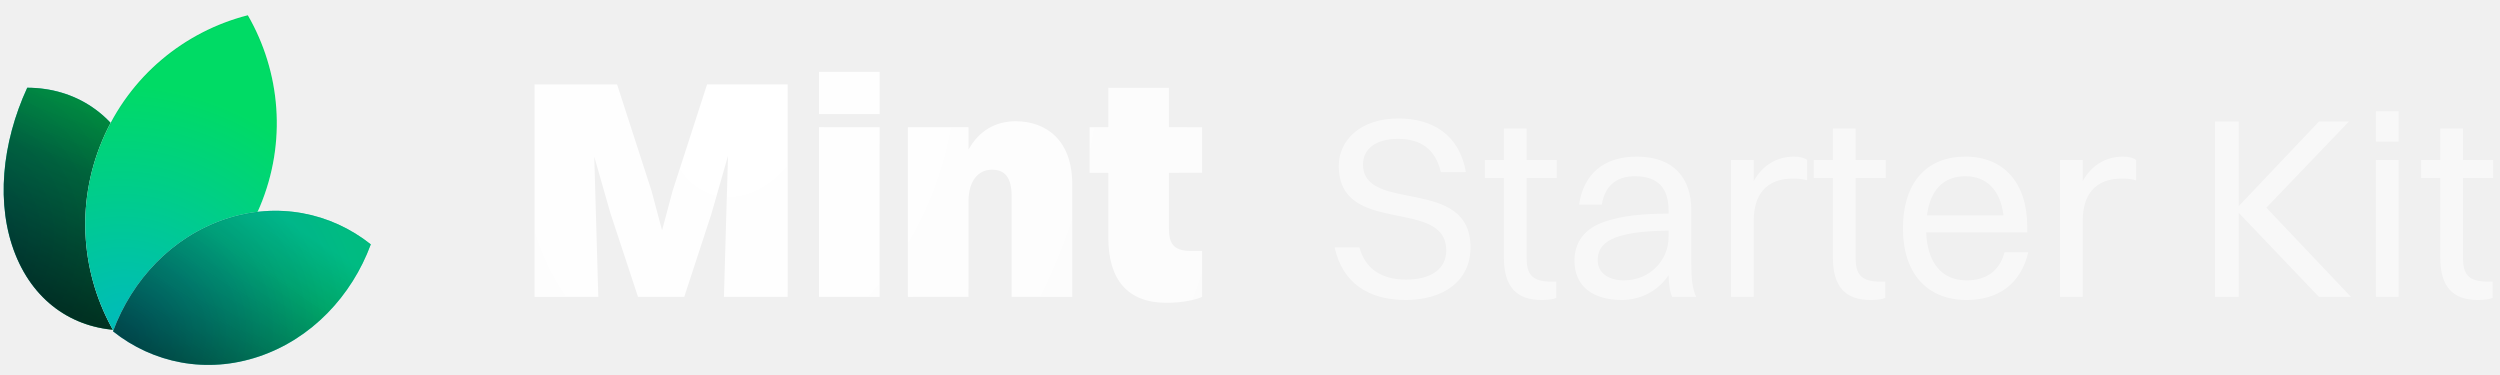
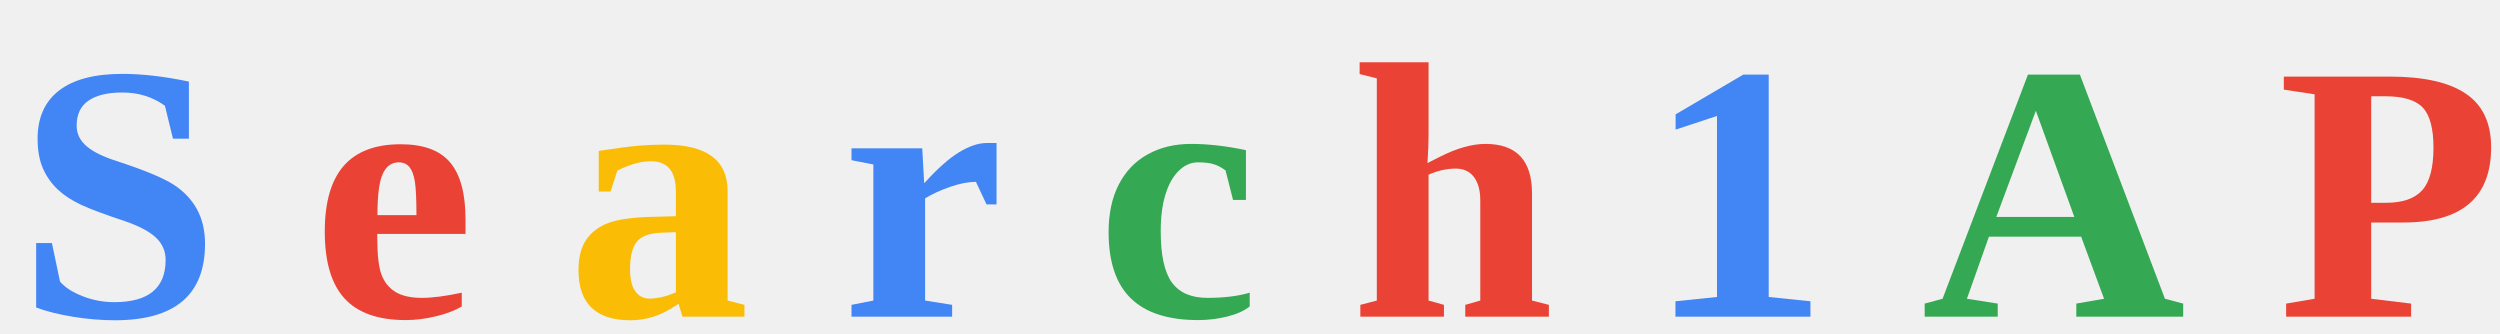
- <svg xmlns="http://www.w3.org/2000/svg" width="160" height="24" viewBox="0 0 160 24" fill="none">
-   <path d="M7.953 21.139C4.896 21.13 2.255 19.458 0.987 16.29C-0.28 13.121 0.109 9.163 1.744 5.615C4.801 5.624 7.442 7.296 8.71 10.465C9.977 13.633 9.588 17.591 7.953 21.139Z" fill="white" />
-   <path d="M7.953 21.139C4.896 21.13 2.255 19.458 0.987 16.29C-0.28 13.121 0.109 9.163 1.744 5.615C4.801 5.624 7.442 7.296 8.71 10.465C9.977 13.633 9.588 17.591 7.953 21.139Z" fill="url(#paint0_radial_115_109)" />
-   <path d="M7.953 21.139C4.896 21.13 2.255 19.458 0.987 16.29C-0.28 13.121 0.109 9.163 1.744 5.615C4.801 5.624 7.442 7.296 8.71 10.465C9.977 13.633 9.588 17.591 7.953 21.139Z" fill="black" fill-opacity="0.5" style="mix-blend-mode:hard-light" />
-   <path d="M7.953 21.139C4.896 21.13 2.255 19.458 0.987 16.29C-0.28 13.121 0.109 9.163 1.744 5.615C4.801 5.624 7.442 7.296 8.71 10.465C9.977 13.633 9.588 17.591 7.953 21.139Z" fill="url(#paint1_linear_115_109)" fill-opacity="0.5" style="mix-blend-mode:hard-light" />
-   <path d="M7.935 21.111C4.897 21.096 2.274 19.431 1.013 16.279C-0.248 13.124 0.136 9.182 1.762 5.643C4.8 5.659 7.423 7.324 8.684 10.476C9.945 13.63 9.561 17.572 7.935 21.111Z" stroke="url(#paint2_linear_115_109)" stroke-opacity="0.05" stroke-width="0.056" />
-   <path d="M7.31 21.257C11.354 20.221 14.884 17.375 16.628 13.236C18.373 9.097 17.945 4.587 15.86 0.976C11.816 2.012 8.287 4.858 6.542 8.998C4.797 13.137 5.225 17.646 7.31 21.257Z" fill="white" />
-   <path d="M7.31 21.257C11.354 20.221 14.884 17.375 16.628 13.236C18.373 9.097 17.945 4.587 15.86 0.976C11.816 2.012 8.287 4.858 6.542 8.998C4.797 13.137 5.225 17.646 7.31 21.257Z" fill="url(#paint3_radial_115_109)" />
-   <path d="M16.602 13.225C14.864 17.349 11.351 20.187 7.324 21.225C5.253 17.624 4.829 13.132 6.568 9.009C8.306 4.885 11.819 2.047 15.846 1.009C17.918 4.61 18.341 9.101 16.602 13.225Z" stroke="url(#paint4_linear_115_109)" stroke-opacity="0.05" stroke-width="0.056" />
-   <path d="M7.234 21.207C9.789 23.237 13.21 23.951 16.577 22.814C19.944 21.677 22.506 18.945 23.73 15.638C21.175 13.608 17.754 12.894 14.387 14.031C11.02 15.168 8.458 17.901 7.234 21.207Z" fill="white" />
-   <path d="M7.234 21.207C9.789 23.237 13.21 23.951 16.577 22.814C19.944 21.677 22.506 18.945 23.73 15.638C21.175 13.608 17.754 12.894 14.387 14.031C11.02 15.168 8.458 17.901 7.234 21.207Z" fill="url(#paint5_radial_115_109)" />
-   <path d="M7.234 21.207C9.789 23.237 13.21 23.951 16.577 22.814C19.944 21.677 22.506 18.945 23.73 15.638C21.175 13.608 17.754 12.894 14.387 14.031C11.02 15.168 8.458 17.901 7.234 21.207Z" fill="black" fill-opacity="0.2" style="mix-blend-mode:hard-light" />
-   <path d="M7.234 21.207C9.789 23.237 13.21 23.951 16.577 22.814C19.944 21.677 22.506 18.945 23.73 15.638C21.175 13.608 17.754 12.894 14.387 14.031C11.02 15.168 8.458 17.901 7.234 21.207Z" fill="url(#paint6_linear_115_109)" fill-opacity="0.5" style="mix-blend-mode:hard-light" />
-   <path d="M16.568 22.787C13.218 23.918 9.814 23.212 7.267 21.198C8.492 17.907 11.044 15.189 14.396 14.058C17.747 12.927 21.15 13.633 23.697 15.648C22.472 18.938 19.92 21.656 16.568 22.787Z" stroke="url(#paint7_linear_115_109)" stroke-opacity="0.05" stroke-width="0.056" />
-   <path d="M34.212 19V5.4H39.492L41.692 12.2L42.372 14.74L43.052 12.2L45.252 5.4H50.412V19H46.332L46.592 9.98L45.532 13.68L43.792 19H40.832L39.052 13.6L38.032 10.02L38.292 19H34.212ZM52.416 7.3V4.6H56.295V7.3H52.416ZM52.416 19V8.14H56.295V19H52.416ZM58.104 19V8.14H61.984V9.58C62.664 8.34 63.744 7.76 65.004 7.76C66.964 7.76 68.624 8.98 68.624 11.78V19H64.744V12.56C64.744 11.34 64.304 10.86 63.484 10.86C62.604 10.86 61.984 11.58 61.984 12.88V19H58.104ZM70.933 15.22V11.06H69.733V8.14H70.933V5.62H74.813V8.14H76.933V11.06H74.813V14.6C74.813 15.5 75.033 16.06 76.213 16.06H76.933V19C76.493 19.2 75.673 19.38 74.653 19.38C72.153 19.38 70.933 17.88 70.933 15.22Z" fill="url(#paint8_radial_115_109)" />
-   <path d="M87.232 10.519C87.232 13.687 94.112 11.229 94.112 15.832C94.112 17.994 92.364 19.198 89.971 19.198C87.562 19.198 85.912 18.093 85.417 15.832H87.001C87.364 17.169 88.371 17.895 89.987 17.895C91.671 17.895 92.561 17.152 92.561 16.03C92.561 12.598 85.681 15.155 85.681 10.618C85.681 9.001 87.034 7.582 89.509 7.582C91.671 7.582 93.403 8.621 93.816 11.014H92.215C91.868 9.529 90.912 8.886 89.476 8.886C88.057 8.886 87.232 9.529 87.232 10.519ZM96.25 16.476V11.393H95.029V10.239H96.25V8.226H97.702V10.239H99.632V11.393H97.702V16.476C97.702 17.532 98.015 18.026 99.302 18.026H99.599V19.066C99.434 19.148 99.071 19.198 98.659 19.198C97.025 19.198 96.25 18.323 96.25 16.476ZM102.516 13.093H101.064C101.345 11.162 102.615 10.024 104.76 10.024C107.103 10.024 108.242 11.393 108.242 13.44V16.888C108.242 17.895 108.324 18.521 108.555 19H107.021C106.856 18.654 106.806 18.142 106.79 17.614C106.047 18.72 104.859 19.198 103.803 19.198C101.988 19.198 100.767 18.357 100.767 16.69C100.767 15.486 101.427 14.611 102.714 14.182C103.902 13.786 105.107 13.687 106.79 13.671V13.473C106.79 12.053 106.13 11.278 104.628 11.278C103.374 11.278 102.698 11.971 102.516 13.093ZM102.252 16.657C102.252 17.465 102.929 17.944 103.952 17.944C105.569 17.944 106.79 16.674 106.79 15.172V14.759C103.061 14.793 102.252 15.585 102.252 16.657ZM110.787 19V10.239H112.239V11.591C112.833 10.519 113.774 10.024 114.83 10.024C115.176 10.024 115.49 10.107 115.655 10.239V11.542C115.407 11.46 115.094 11.427 114.747 11.427C112.998 11.427 112.239 12.515 112.239 14.1V19H110.787ZM117.305 16.476V11.393H116.084V10.239H117.305V8.226H118.757V10.239H120.688V11.393H118.757V16.476C118.757 17.532 119.071 18.026 120.358 18.026H120.655V19.066C120.49 19.148 120.127 19.198 119.714 19.198C118.081 19.198 117.305 18.323 117.305 16.476ZM129.809 16.145C129.33 18.192 127.862 19.198 125.865 19.198C123.324 19.198 121.79 17.482 121.79 14.627C121.79 11.658 123.324 10.024 125.783 10.024C128.258 10.024 129.743 11.723 129.743 14.512V14.875H123.275C123.357 16.838 124.281 17.944 125.865 17.944C127.103 17.944 127.977 17.35 128.291 16.145H129.809ZM125.783 11.278C124.38 11.278 123.539 12.152 123.324 13.786H128.225C128.027 12.169 127.152 11.278 125.783 11.278ZM131.843 19V10.239H133.295V11.591C133.889 10.519 134.829 10.024 135.885 10.024C136.232 10.024 136.545 10.107 136.71 10.239V11.542C136.463 11.46 136.149 11.427 135.803 11.427C134.054 11.427 133.295 12.515 133.295 14.1V19H131.843ZM141.763 19V7.78H143.281V13.192L148.413 7.78H150.327L145.047 13.291L150.459 19H148.413L143.281 13.621V19H141.763ZM152.06 9.067V7.12H153.512V9.067H152.06ZM152.06 19V10.239H153.512V19H152.06ZM156.178 16.476V11.393H154.957V10.239H156.178V8.226H157.63V10.239H159.56V11.393H157.63V16.476C157.63 17.532 157.943 18.026 159.23 18.026H159.527V19.066C159.362 19.148 158.999 19.198 158.587 19.198C156.953 19.198 156.178 18.323 156.178 16.476Z" fill="white" fill-opacity="0.55" />
-   <defs>
-     <radialGradient id="paint0_radial_115_109" cx="0" cy="0" r="1" gradientUnits="userSpaceOnUse" gradientTransform="translate(-3.00503 15.023) rotate(-10.029) scale(17.9572 17.784)">
-       <stop stop-color="#00B0BB" />
-       <stop offset="1" stop-color="#00DB65" />
-     </radialGradient>
-     <linearGradient id="paint1_linear_115_109" x1="7.39" y1="4.813" x2="1.63" y2="18.689" gradientUnits="userSpaceOnUse">
-       <stop stop-color="#18E299" />
-       <stop offset="1" />
-     </linearGradient>
-     <linearGradient id="paint2_linear_115_109" x1="7.948" y1="8.016" x2="1.761" y2="18.746" gradientUnits="userSpaceOnUse">
-       <stop />
-       <stop offset="1" stop-opacity="0" />
-     </linearGradient>
-     <radialGradient id="paint3_radial_115_109" cx="0" cy="0" r="1" gradientUnits="userSpaceOnUse" gradientTransform="translate(8.11404 20.8822) rotate(-75.7542) scale(21.6246 23.7772)">
-       <stop stop-color="#00BBBB" />
-       <stop offset="0.713" stop-color="#00DB65" />
-     </radialGradient>
-     <linearGradient id="paint4_linear_115_109" x1="7.602" y1="5.871" x2="15.556" y2="16.372" gradientUnits="userSpaceOnUse">
-       <stop />
-       <stop offset="1" stop-opacity="0" />
-     </linearGradient>
-     <radialGradient id="paint5_radial_115_109" cx="0" cy="0" r="1" gradientUnits="userSpaceOnUse" gradientTransform="translate(7.84537 21.5181) rotate(-20.3525) scale(18.5603 17.32)">
-       <stop stop-color="#00B0BB" />
-       <stop offset="1" stop-color="#00DB65" />
-     </radialGradient>
-     <linearGradient id="paint6_linear_115_109" x1="16.808" y1="13.007" x2="10.041" y2="22.994" gradientUnits="userSpaceOnUse">
-       <stop stop-color="#00B1BC" />
-       <stop offset="1" />
-     </linearGradient>
-     <linearGradient id="paint7_linear_115_109" x1="16.808" y1="13.007" x2="14.169" y2="23.841" gradientUnits="userSpaceOnUse">
-       <stop />
-       <stop offset="1" stop-opacity="0" />
-     </linearGradient>
-     <radialGradient id="paint8_radial_115_109" cx="0" cy="0" r="1" gradientUnits="userSpaceOnUse" gradientTransform="translate(47.2781 7) rotate(19.0047) scale(67.5582 85.7506)">
-       <stop stop-color="white" />
-       <stop offset="1" stop-color="white" stop-opacity="0.5" />
-     </radialGradient>
-   </defs>
+ <svg xmlns="http://www.w3.org/2000/svg" width="1500" height="200">
+   <text x="10" y="190" font-size="220" font-weight="bold" letter-spacing="-30">
+     <tspan fill="#4285F4">S</tspan>
+     <tspan fill="#EA4335">e</tspan>
+     <tspan fill="#FBBC05">a</tspan>
+     <tspan fill="#4285F4">r</tspan>
+     <tspan fill="#34A853">c</tspan>
+     <tspan fill="#EA4335">h</tspan>
+     <tspan fill="#4285F4">1</tspan>
+     <tspan fill="#34A853">A</tspan>
+     <tspan fill="#EA4335">P</tspan>
+     <tspan fill="#FBBC05">I</tspan>
+   </text>
</svg>
